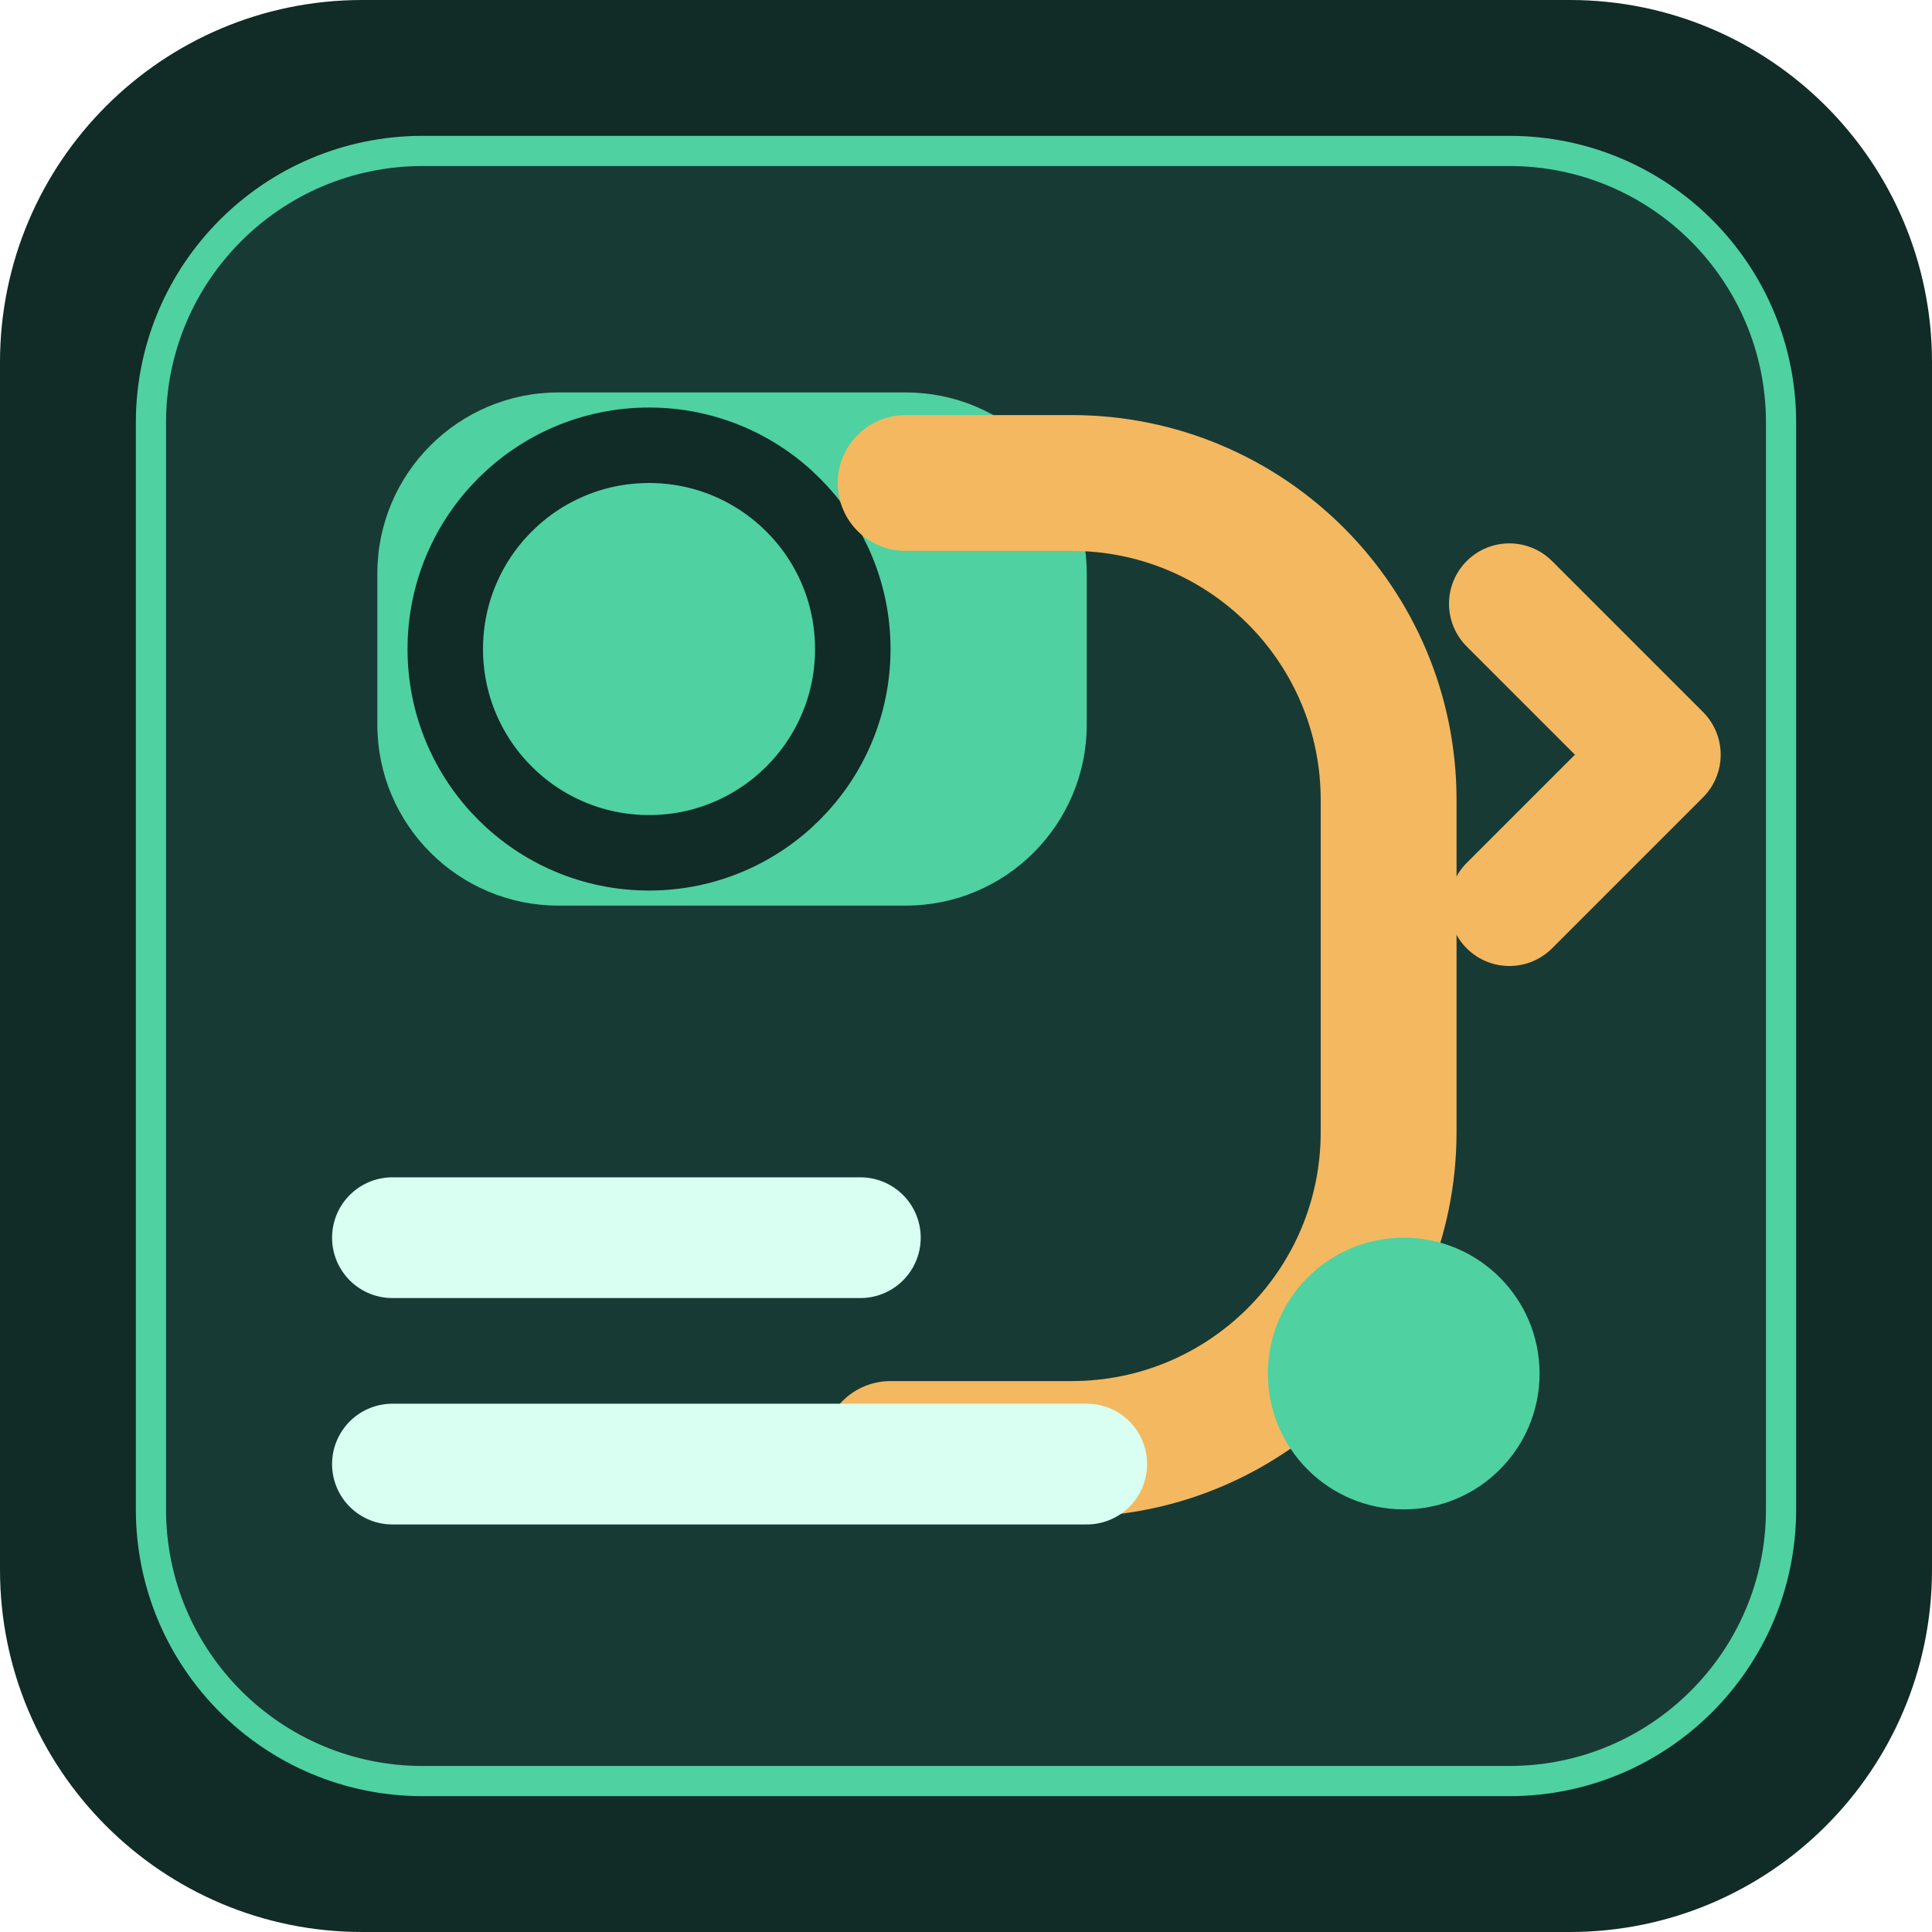
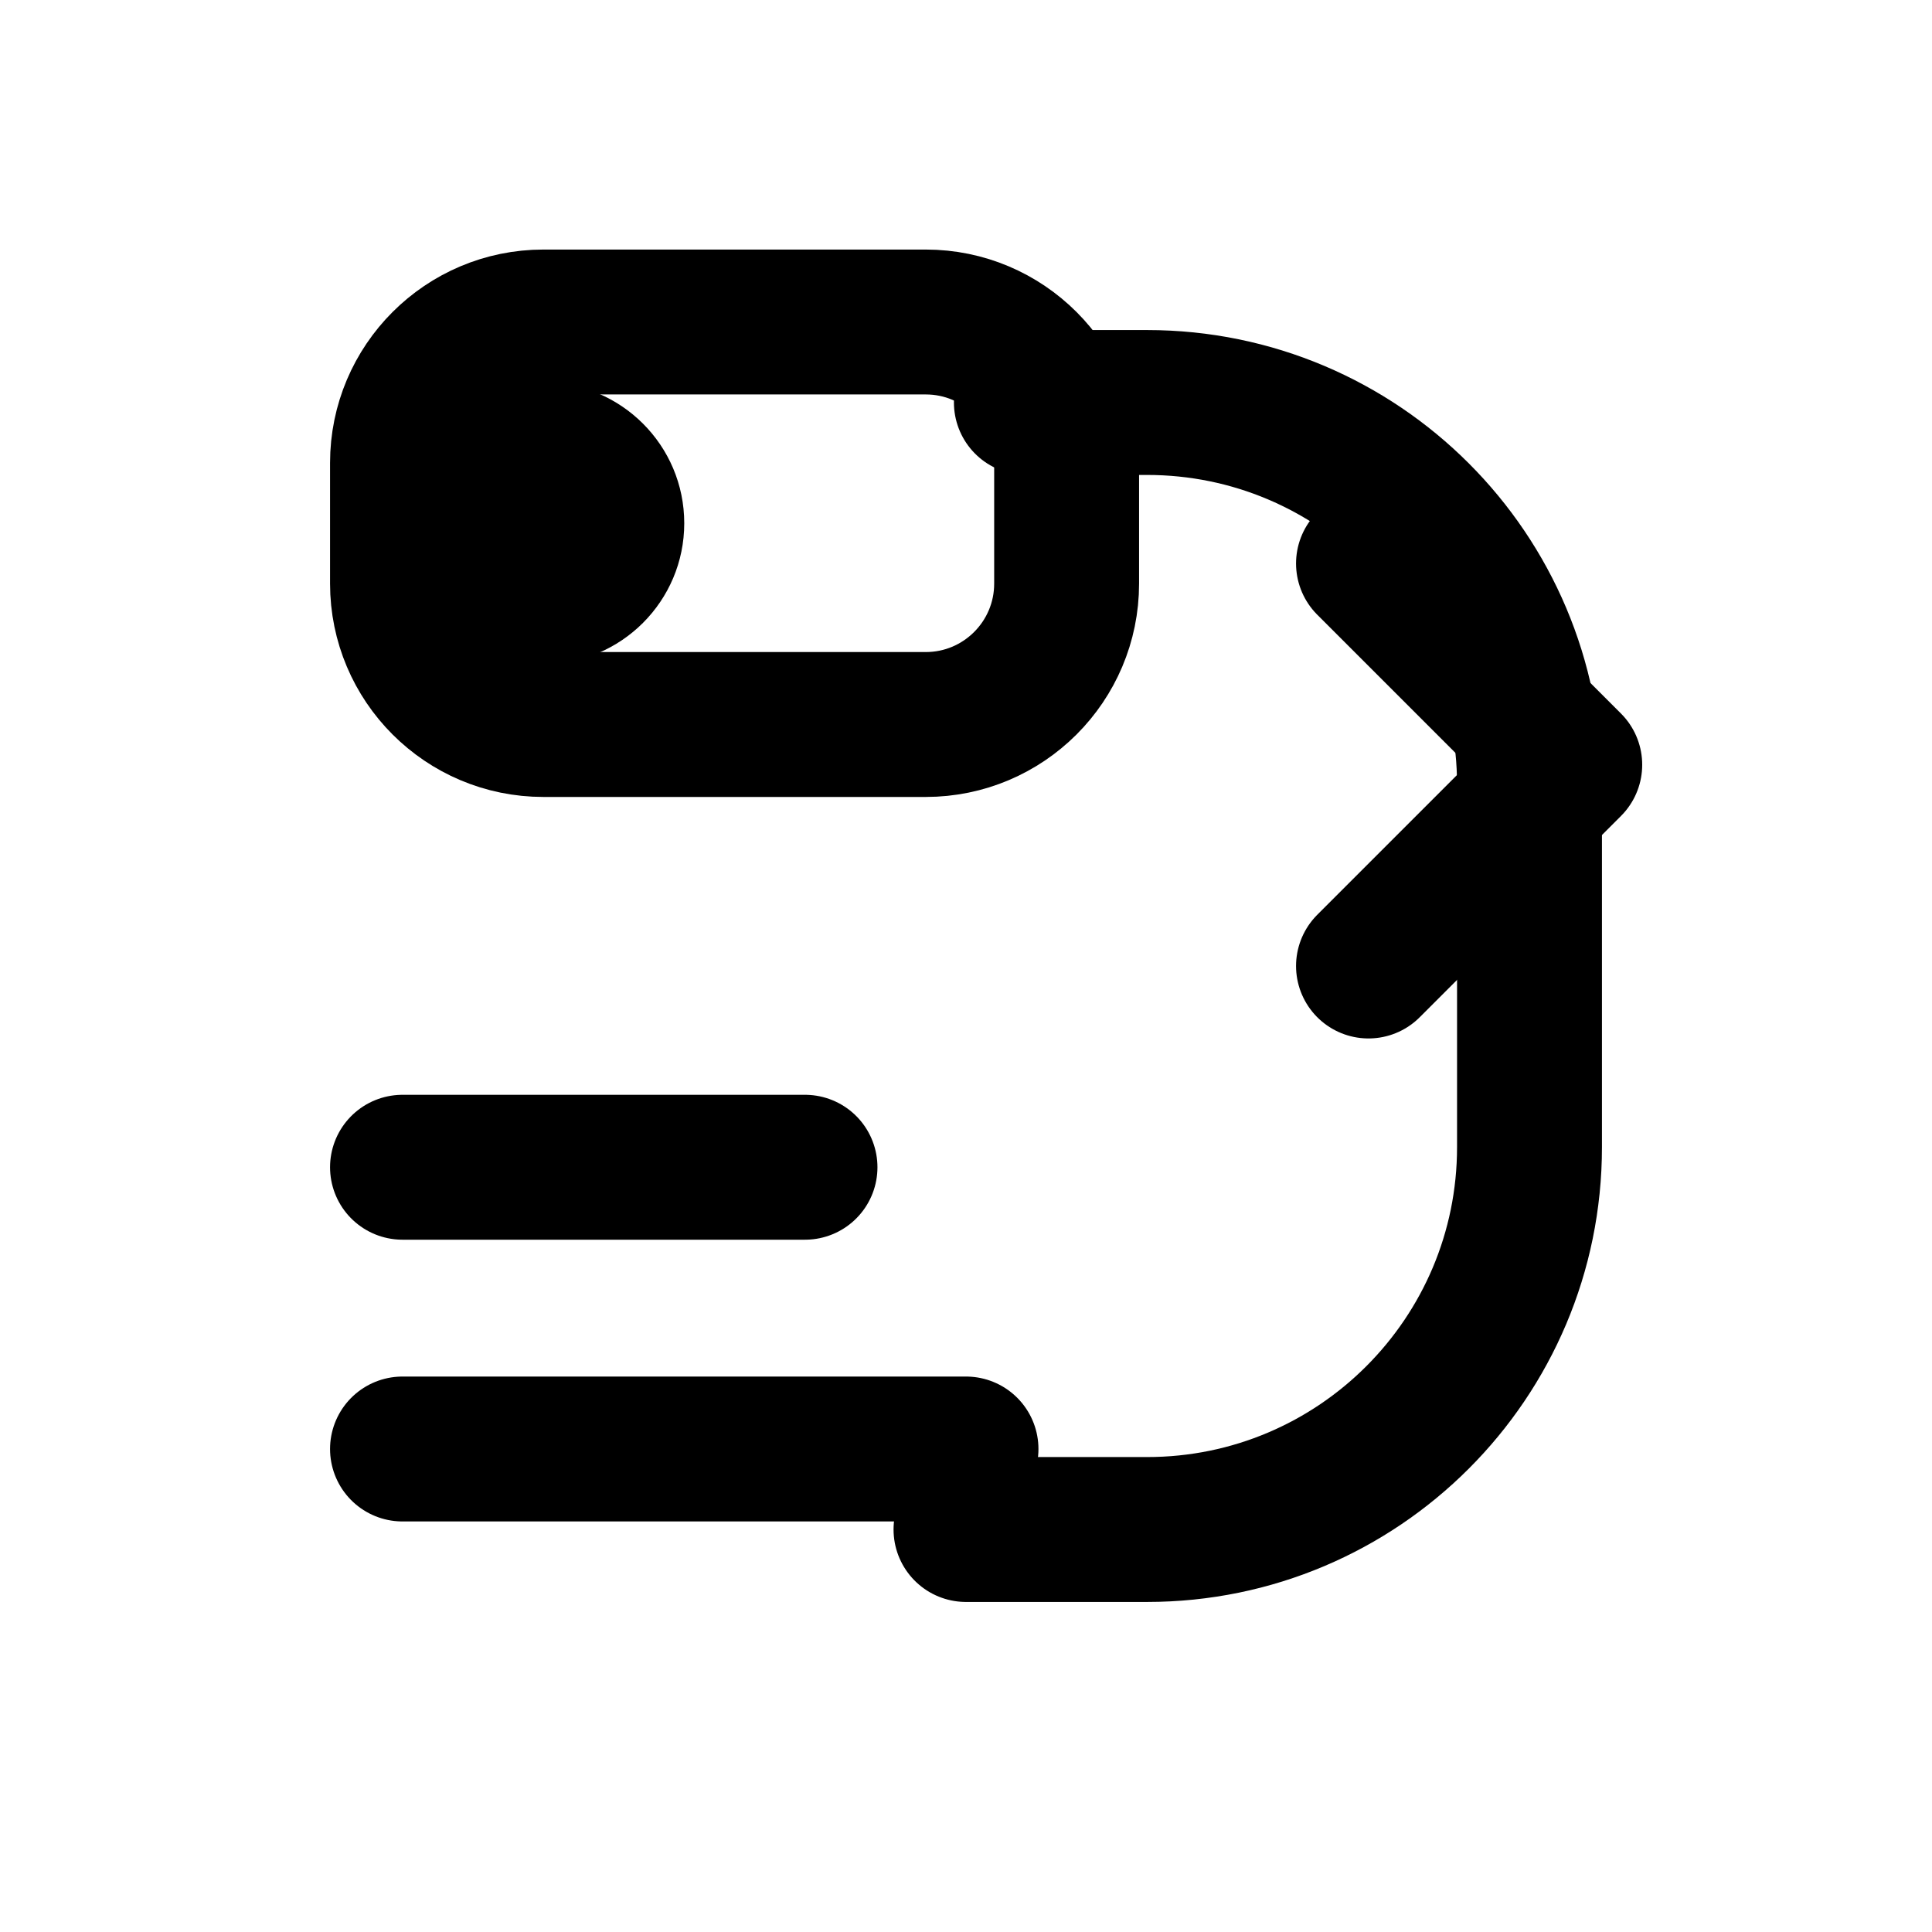
- <svg xmlns="http://www.w3.org/2000/svg" width="128" height="128" viewBox="0 0 128 128" fill="none">
-   <rect width="128" height="128" rx="24" fill="#112B26" />
-   <rect x="10" y="10" width="108" height="108" rx="18" fill="#183A34" stroke="#4FD1A1" stroke-width="2" />
-   <path d="M25 38C25 31.373 30.373 26 37 26H60C66.627 26 72 31.373 72 38V48C72 54.627 66.627 60 60 60H37C30.373 60 25 54.627 25 48V38Z" fill="#4FD1A1" />
-   <path d="M56.5 43C56.5 50.456 50.456 56.5 43 56.5C35.544 56.5 29.5 50.456 29.5 43C29.5 35.544 35.544 29.5 43 29.5C50.456 29.5 56.5 35.544 56.5 43Z" stroke="#112B26" stroke-width="5" />
-   <path d="M60 32H71C82.598 32 92 41.402 92 53V75C92 86.598 82.598 96 71 96H59" stroke="#F4B860" stroke-width="9" stroke-linecap="round" />
-   <path d="M100 40L110 50L100 60" stroke="#F4B860" stroke-width="8" stroke-linecap="round" stroke-linejoin="round" />
-   <path d="M26 82H57" stroke="#D8FFF2" stroke-width="8" stroke-linecap="round" />
-   <path d="M26 97H72" stroke="#D8FFF2" stroke-width="8" stroke-linecap="round" />
-   <circle cx="93" cy="91" r="9" fill="#4FD1A1" />
+ <svg xmlns="http://www.w3.org/2000/svg" width="24" height="24" viewBox="0 0 24 24" fill="none">
+   <path d="M5 5.75C5 4.784 5.784 4 6.75 4H11.5C12.466 4 13.25 4.784 13.25 5.75V7.25C13.25 8.216 12.466 9 11.5 9H6.75C5.784 9 5 8.216 5 7.25V5.75Z" stroke="currentColor" stroke-width="1.8" />
+   <path d="M12.75 5H14.25C16.873 5 19 7.127 19 9.75V14.25C19 16.873 16.873 19 14.25 19H12" stroke="currentColor" stroke-width="1.8" stroke-linecap="round" />
+   <path d="M17 7L19.5 9.5L17 12" stroke="currentColor" stroke-width="1.8" stroke-linecap="round" stroke-linejoin="round" />
+   <path d="M5 14.5H10" stroke="currentColor" stroke-width="1.8" stroke-linecap="round" />
+   <path d="M5 18H12" stroke="currentColor" stroke-width="1.8" stroke-linecap="round" />
+   <circle cx="6.75" cy="6.5" r="1.75" fill="currentColor" />
</svg>
